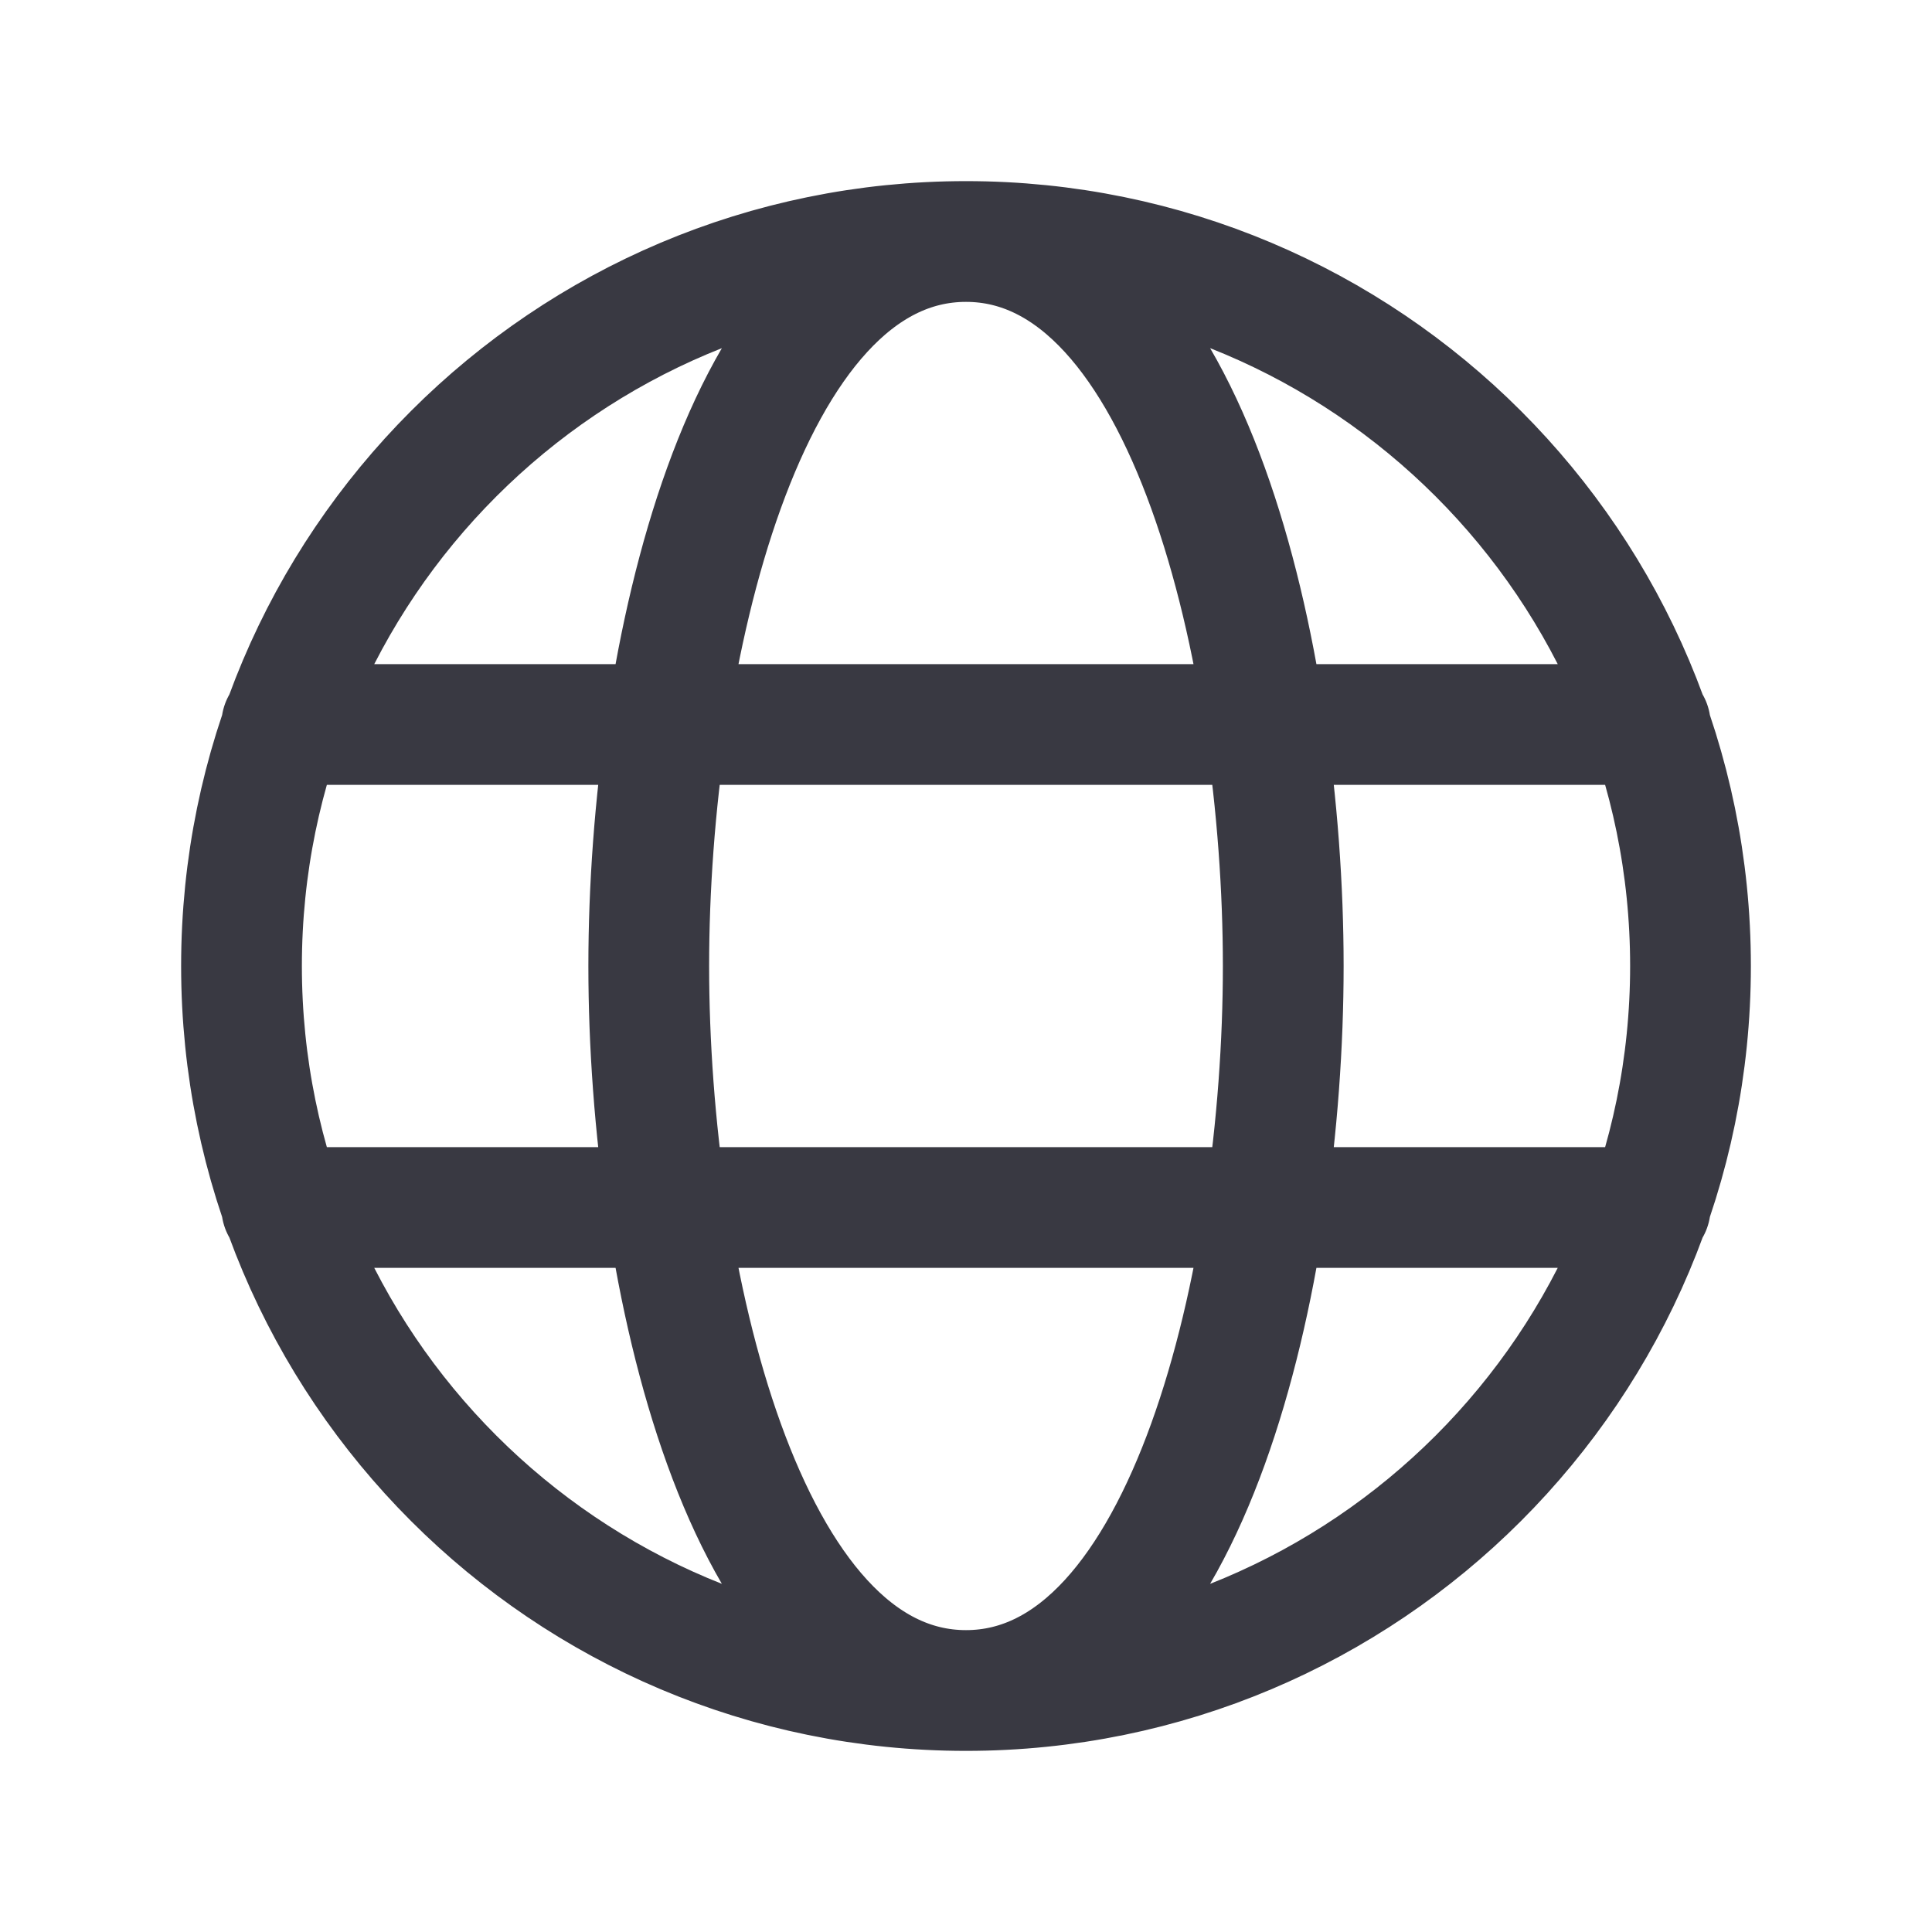
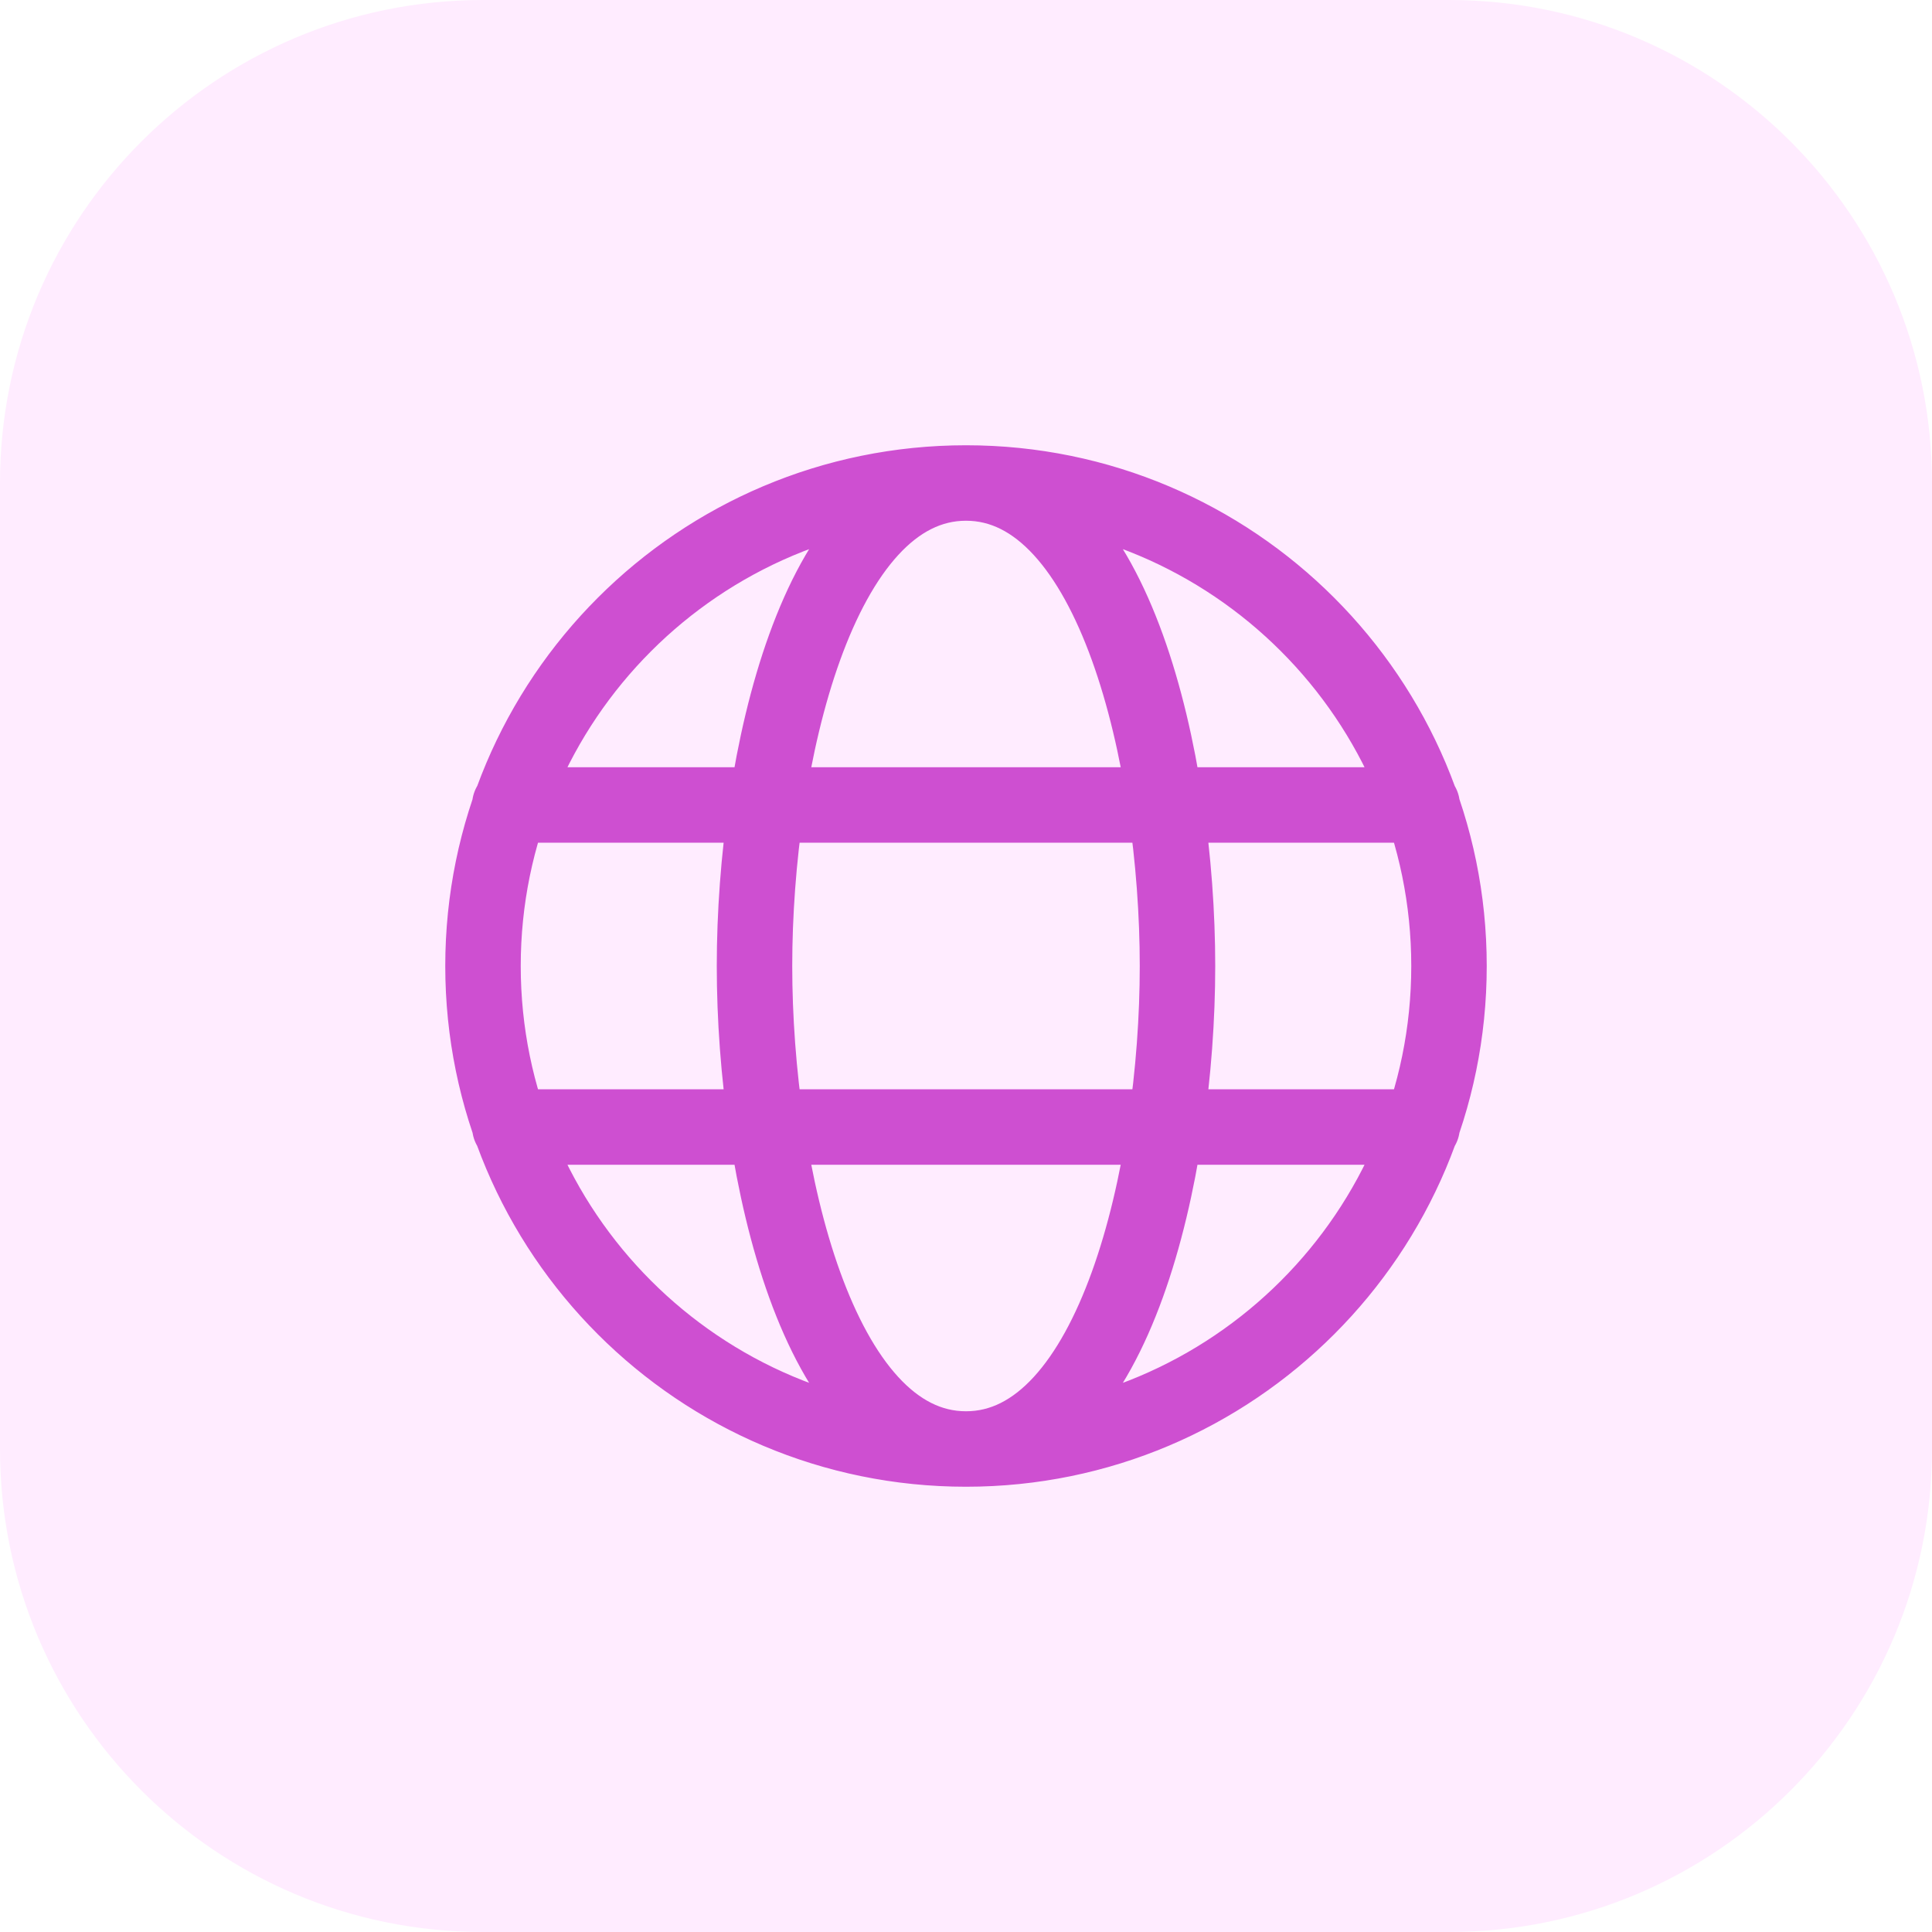
- <svg xmlns="http://www.w3.org/2000/svg" width="24" height="24" viewBox="0 0 24 24" fill="none">
-   <path d="M12 21C16.971 21 21 16.971 21 12C21 7.029 16.971 3 12 3M12 21C7.029 21 3 16.971 3 12C3 7.029 7.029 3 12 3M12 21C14.761 21 15.941 15.837 15.941 12C15.941 8.163 14.761 3 12 3M12 21C9.239 21 8.059 15.837 8.059 12C8.059 8.163 9.239 3 12 3M3.5 9C10.139 9 13.861 9 20.5 9M3.5 15C10.139 15 13.861 15 20.5 15" stroke="#393942" stroke-width="1.5" stroke-linecap="round" stroke-linejoin="round" />
+ <svg xmlns="http://www.w3.org/2000/svg" width="32" height="32" fill="none">
+   <rect width="32" height="32" rx="8" fill="#FFECFF" />
+   <path d="M16 24a8 8 0 100-16m0 16a8 8 0 110-16m0 16c2.455 0 3.503-4.59 3.503-8S18.455 8 16 8m0 16c-2.455 0-3.503-4.59-3.503-8S13.545 8 16 8m-7.556 5.333h15.111m-15.11 5.334h15.11" stroke="#CE4FD1" stroke-width="1.25" stroke-linecap="round" stroke-linejoin="round" />
</svg>
